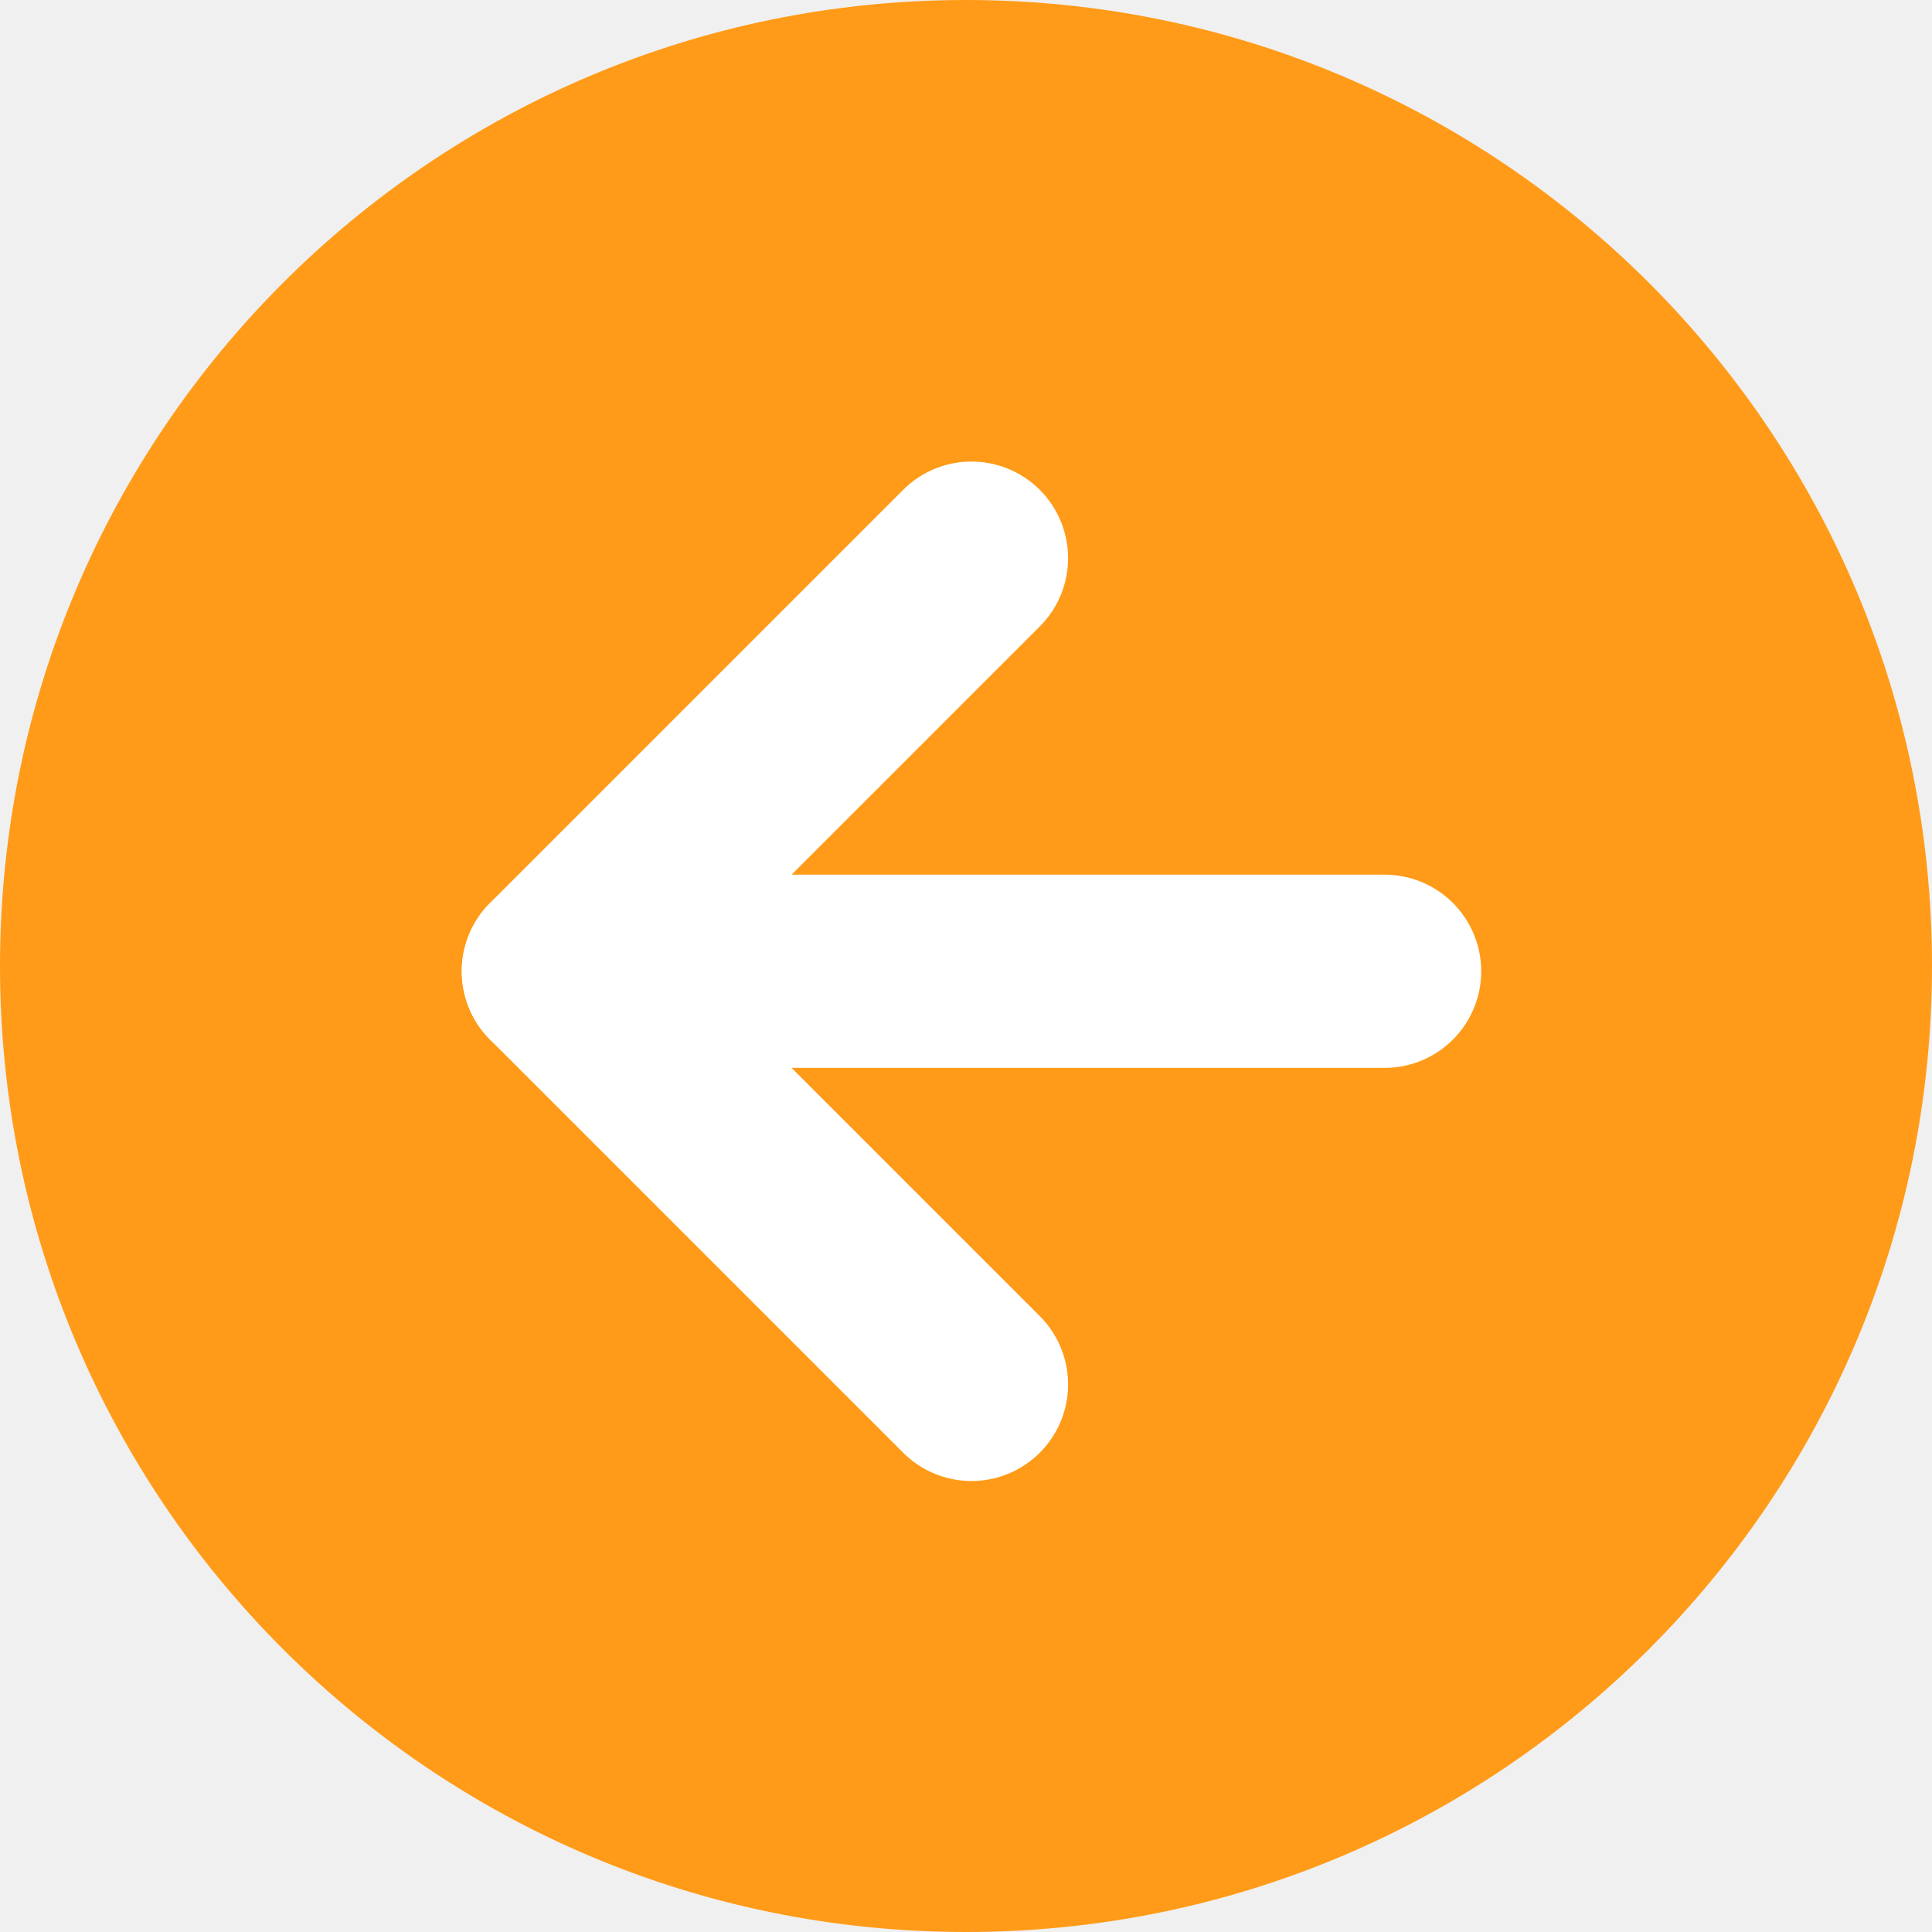
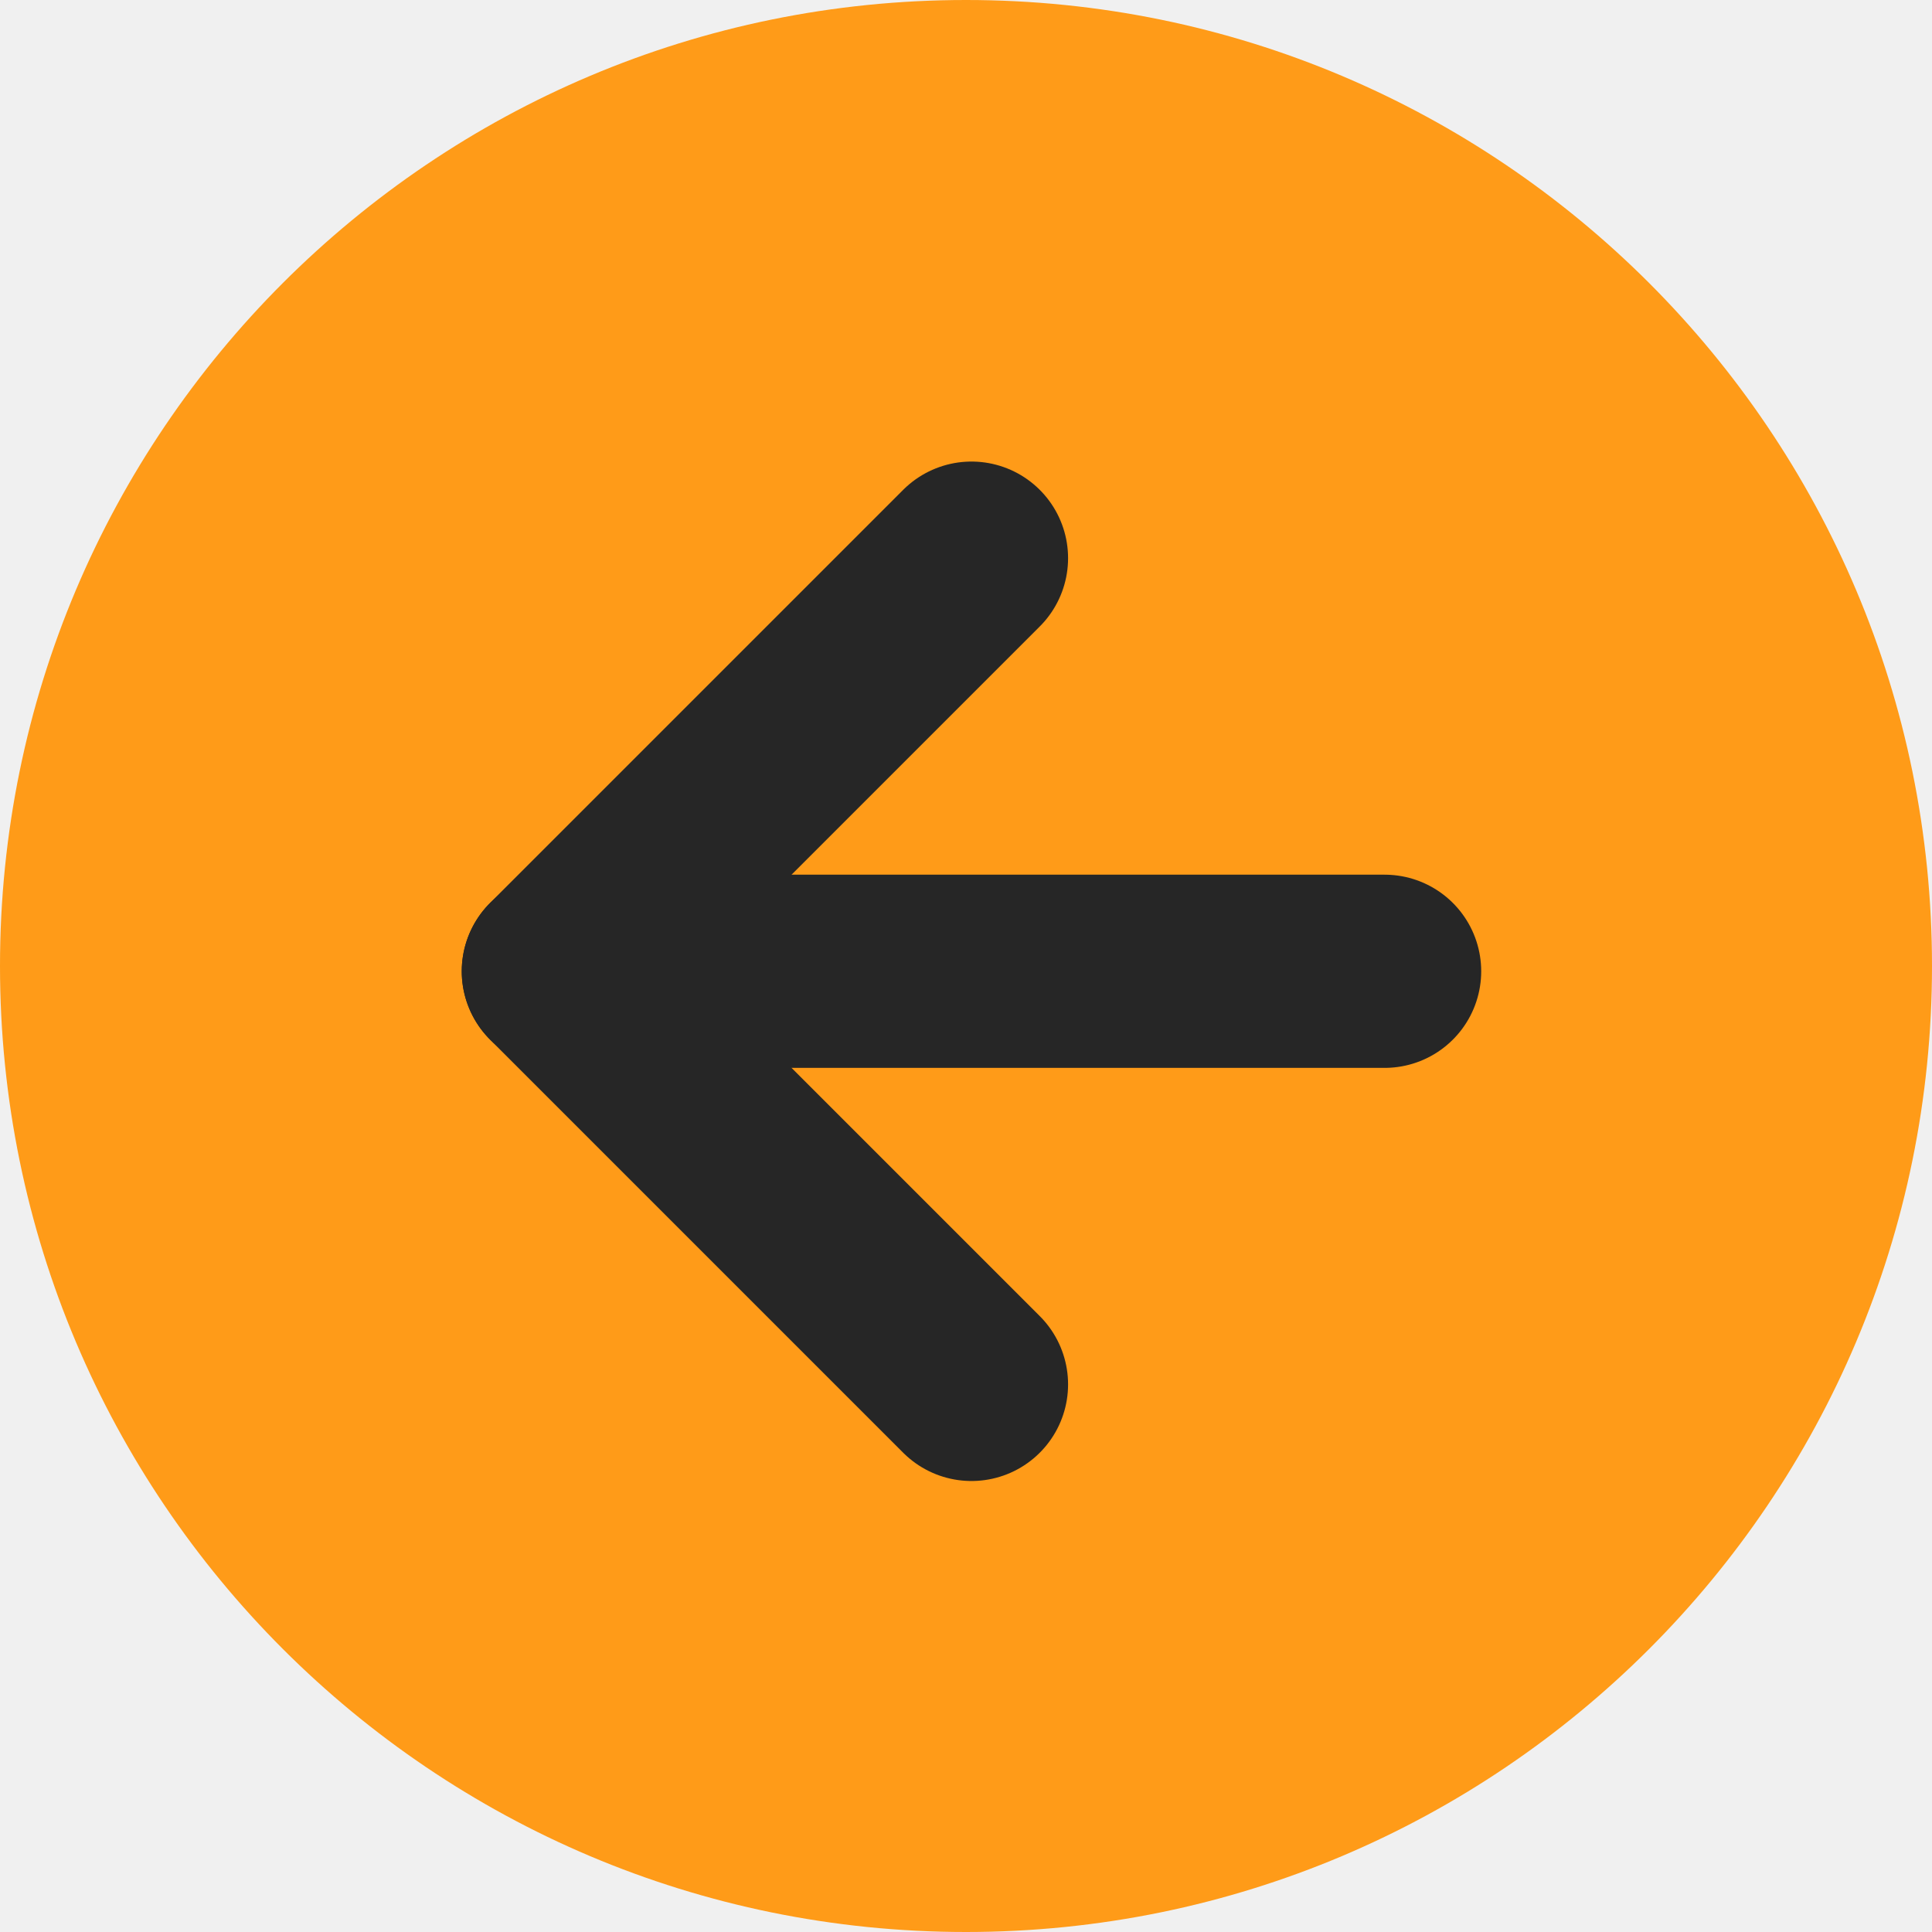
<svg xmlns="http://www.w3.org/2000/svg" width="60" height="60" viewBox="0 0 60 60" fill="none">
  <circle cx="30" cy="30" r="30" fill="#FF9B18" />
-   <path d="M43 30.164H17.34" stroke="white" stroke-width="6" stroke-linecap="round" stroke-linejoin="round" />
-   <path d="M30.17 42.994L17.34 30.164L30.17 17.334" stroke="white" stroke-width="6" stroke-linecap="round" stroke-linejoin="round" />
+   <path d="M43 30.164H17.34" stroke="#262626" stroke-width="6" stroke-linecap="round" stroke-linejoin="round" />
+   <path d="M30.17 42.994L17.34 30.164L30.17 17.334" stroke="#262626" stroke-width="6" stroke-linecap="round" stroke-linejoin="round" />
</svg>
